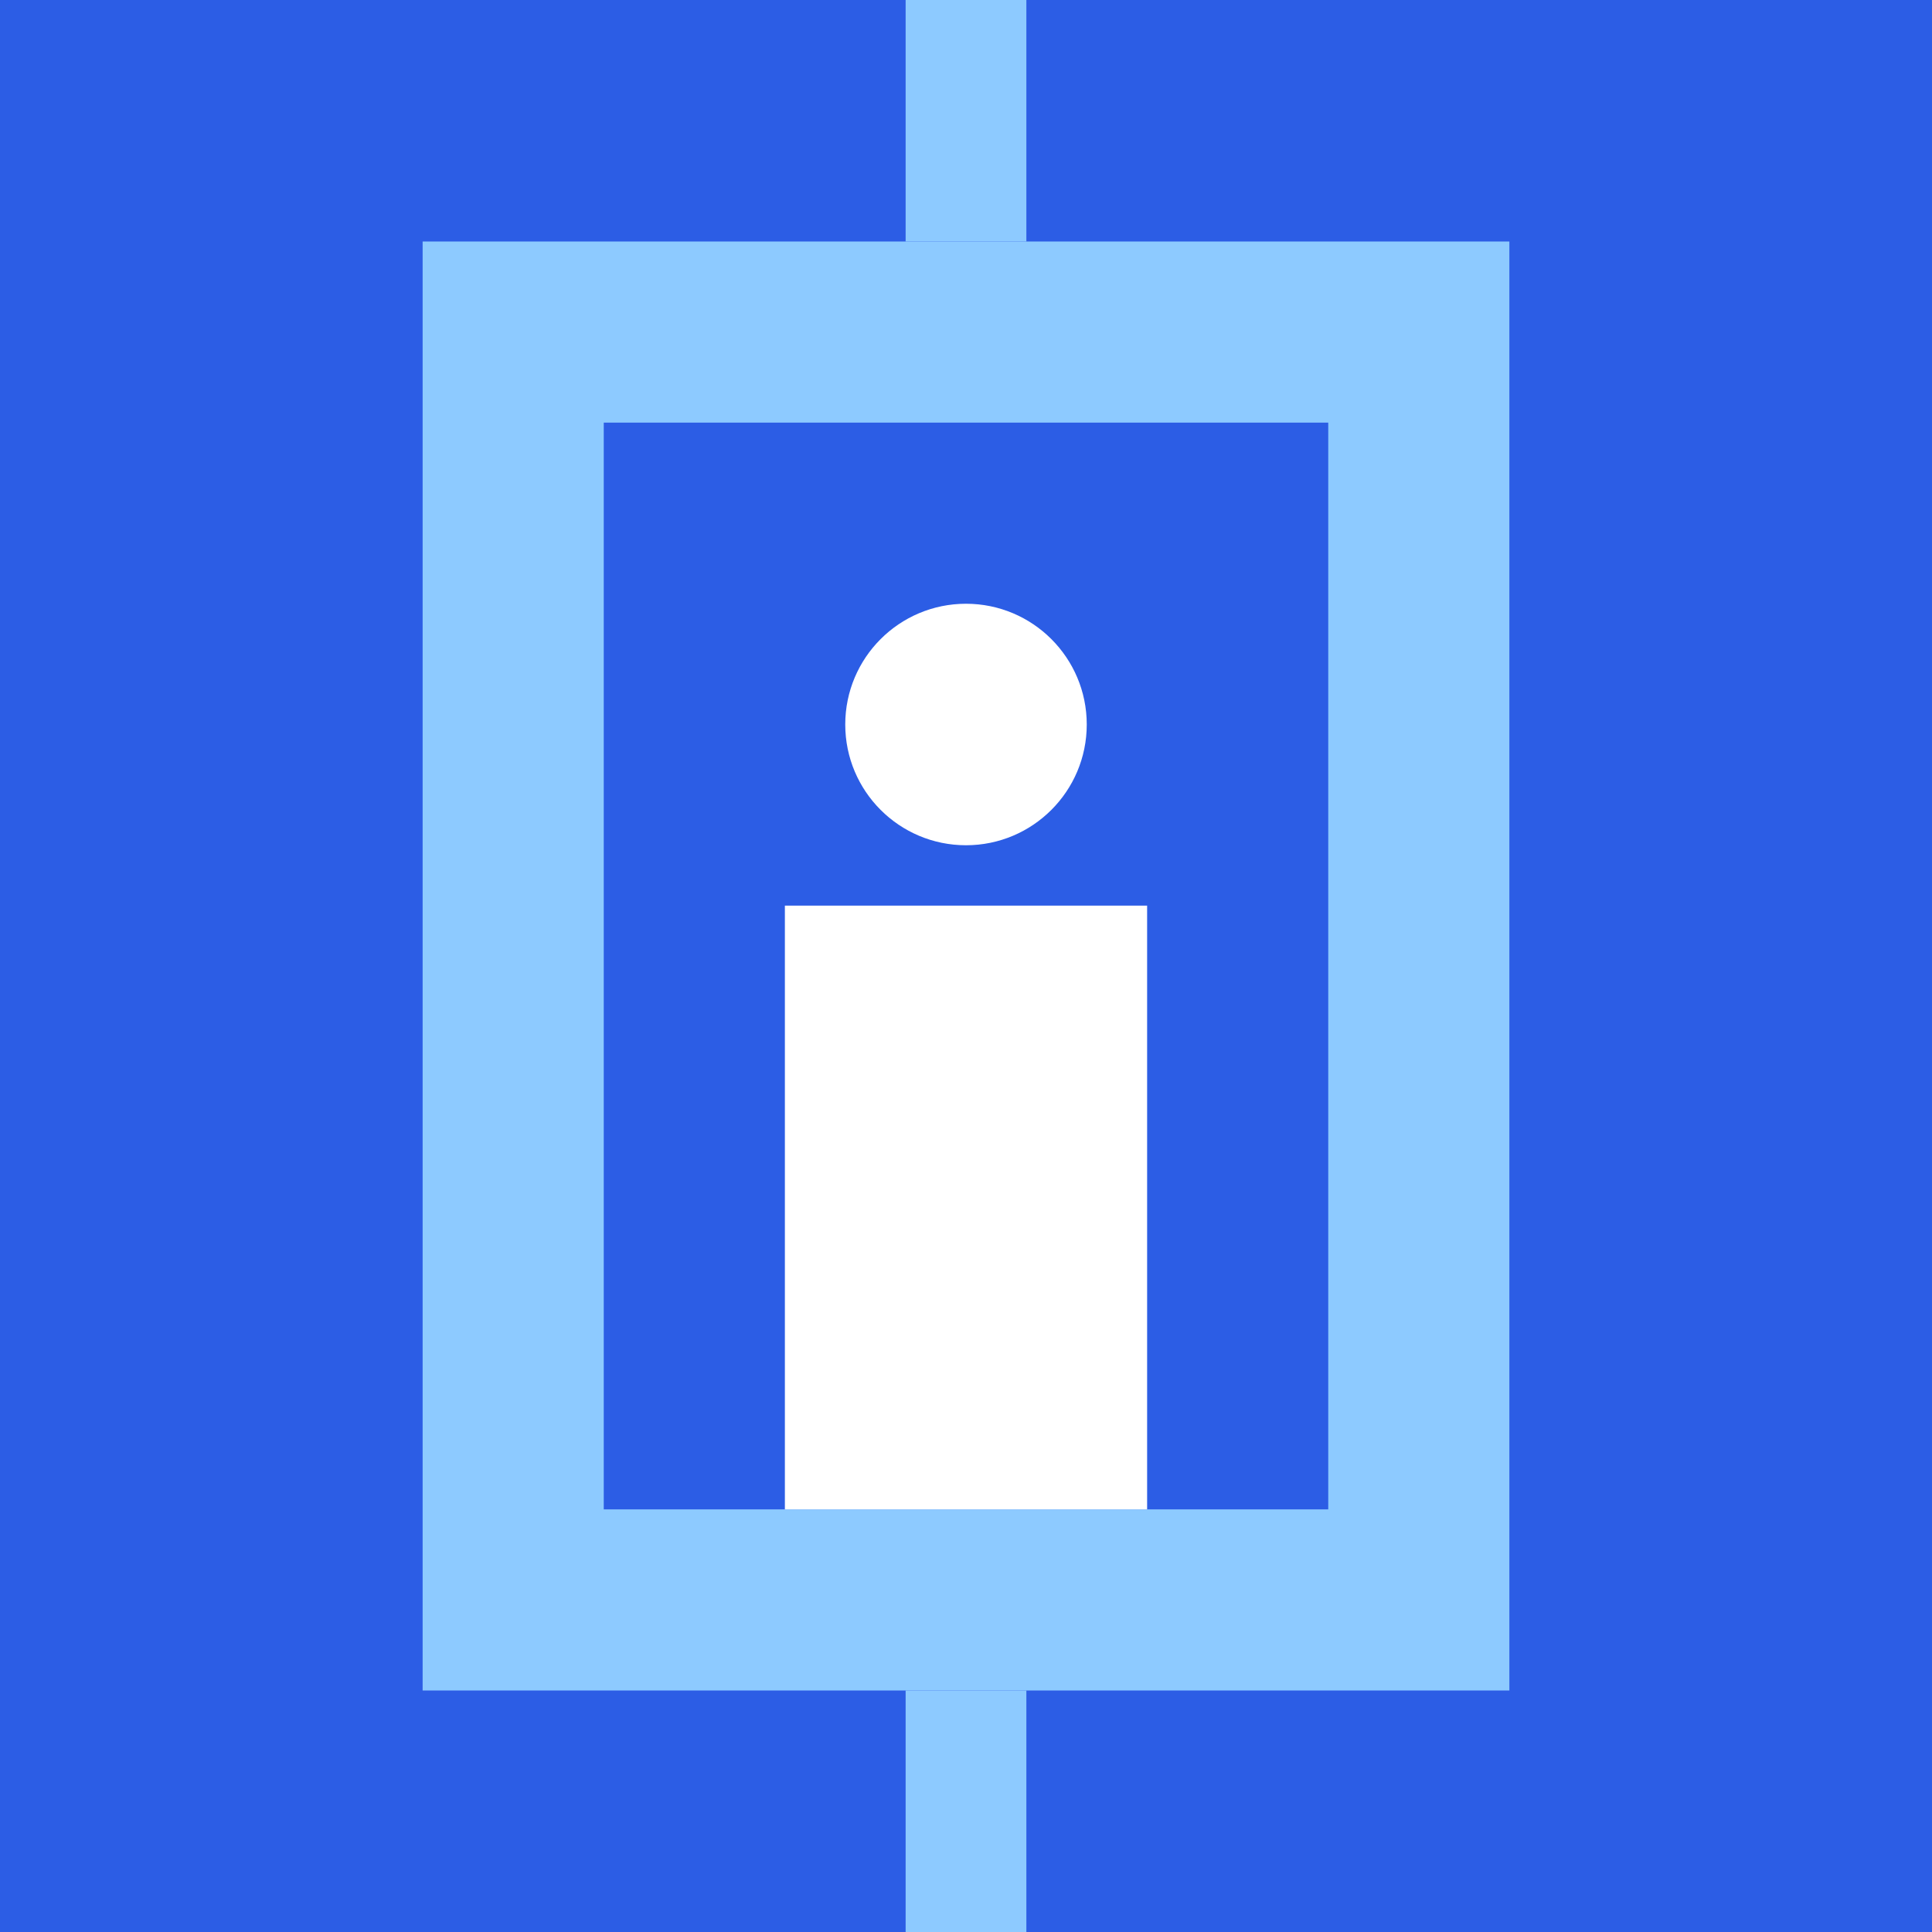
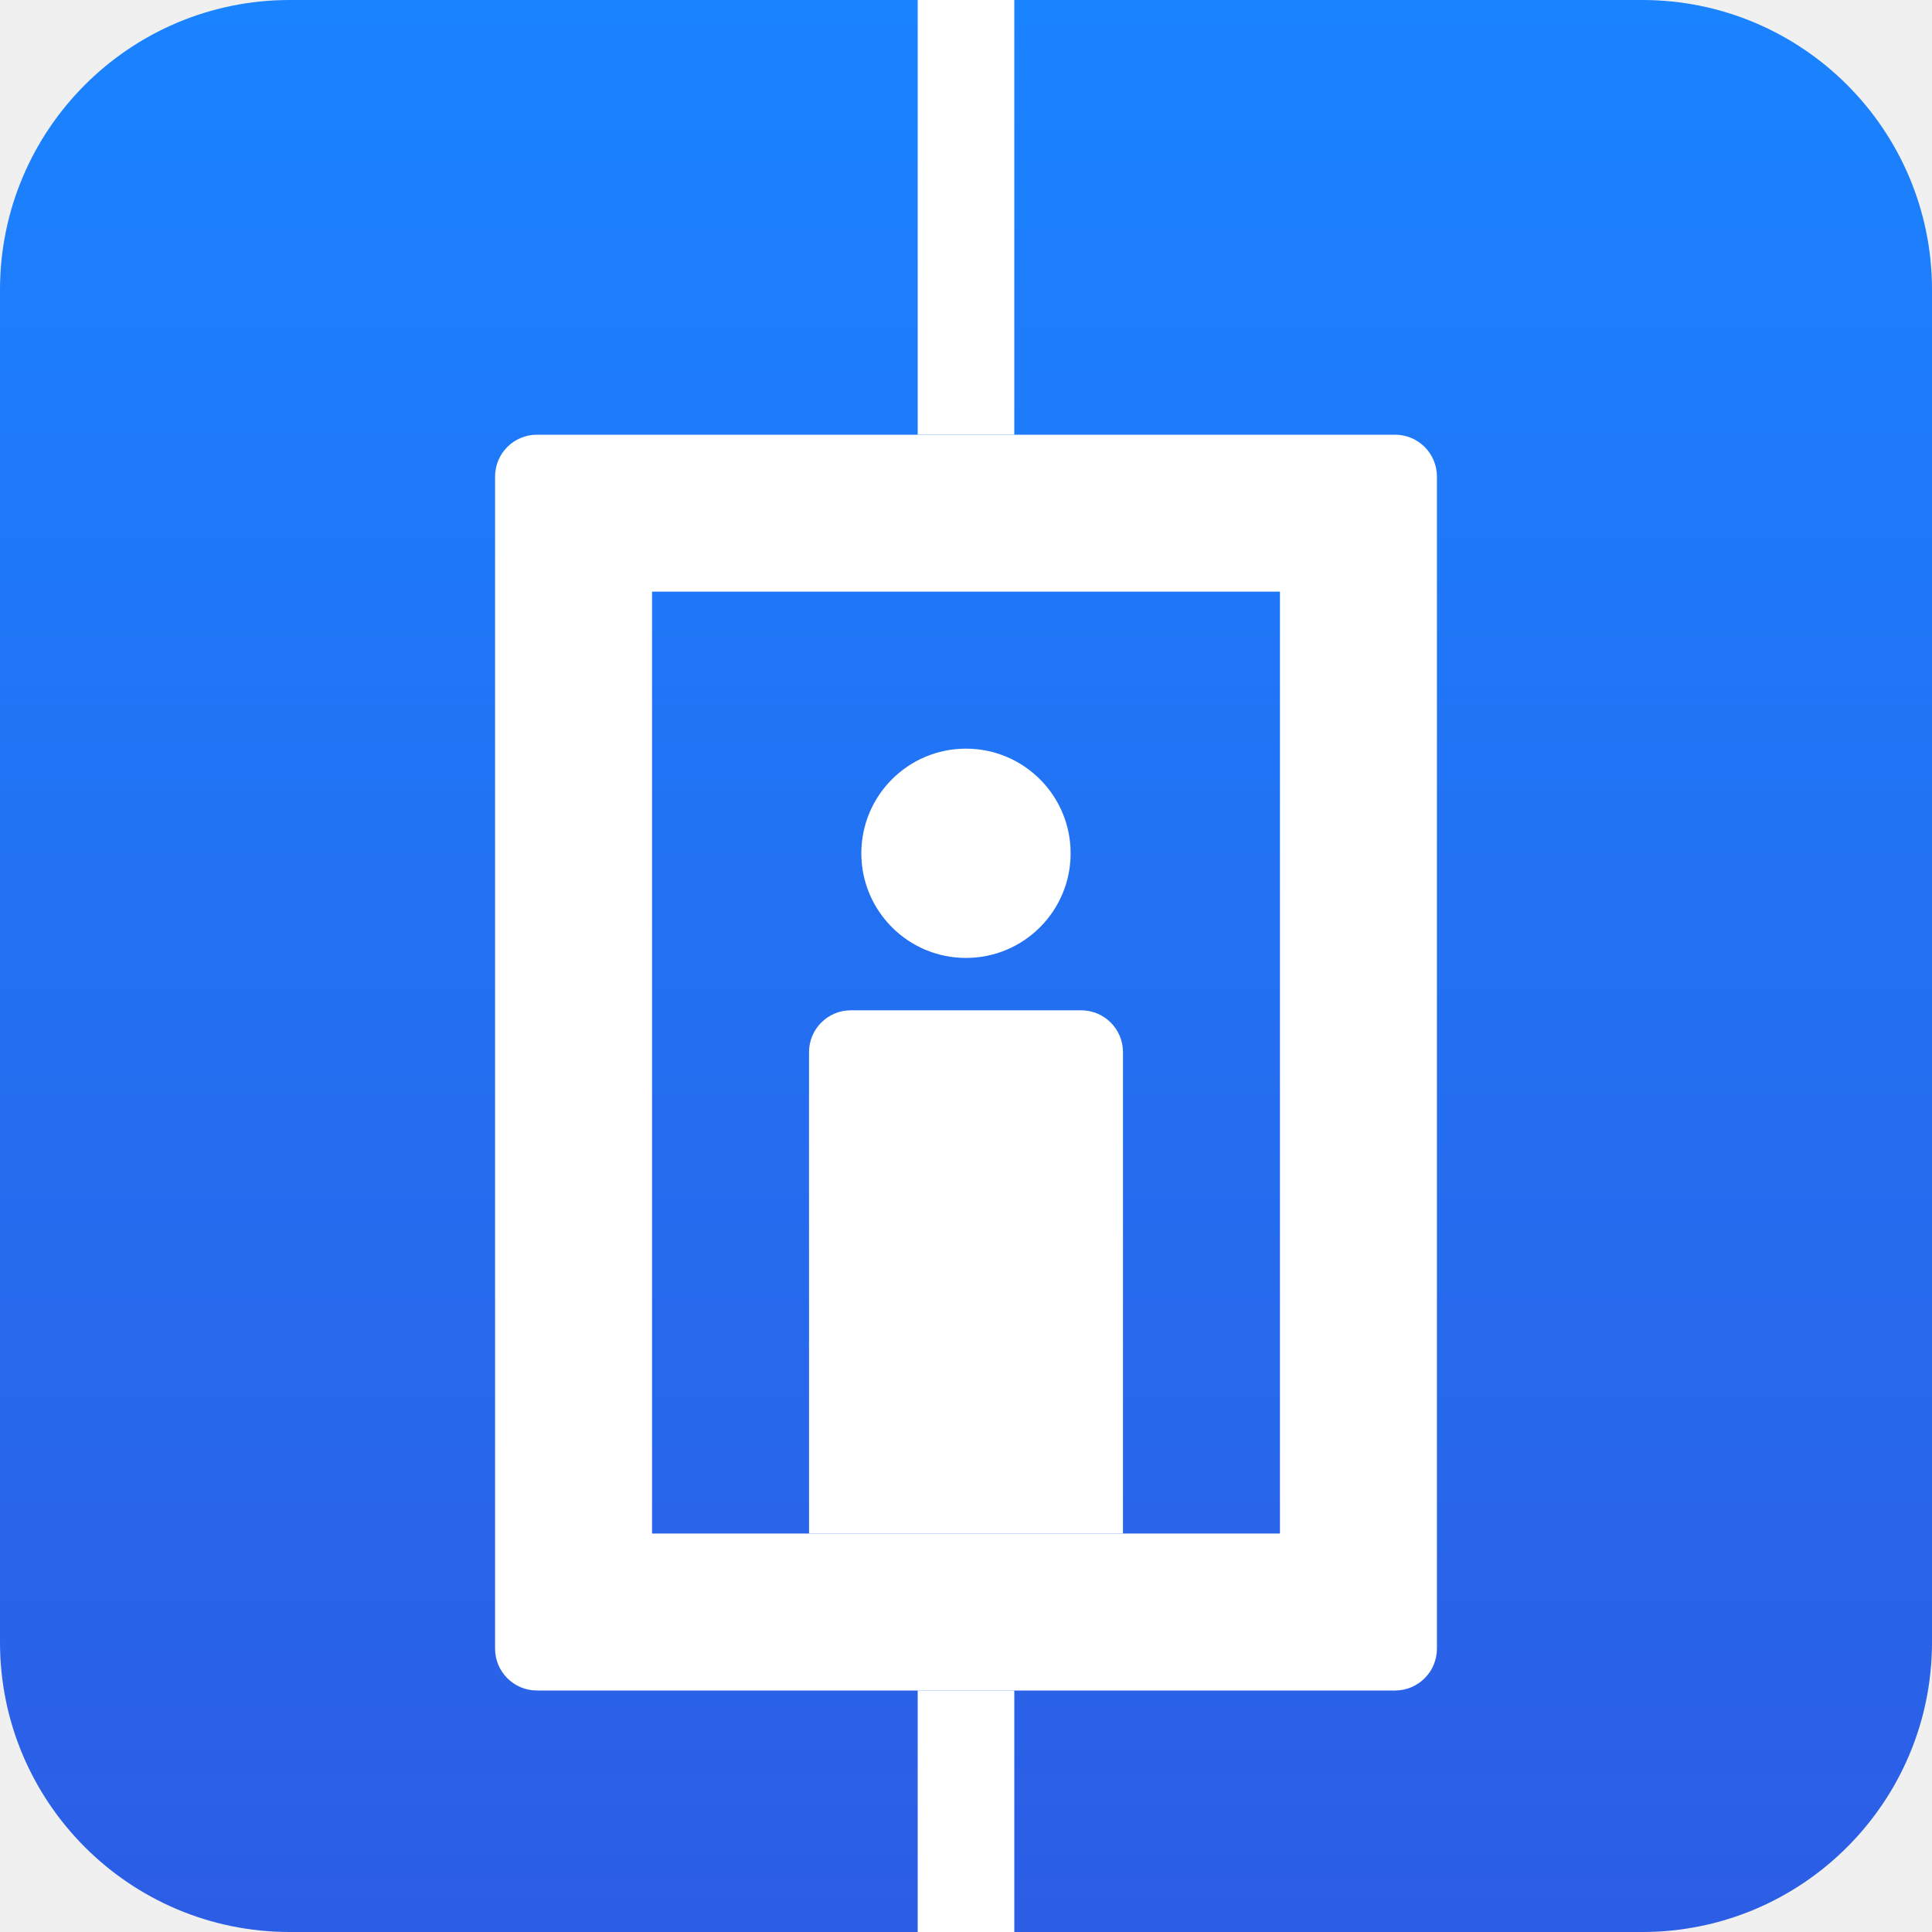
- <svg xmlns="http://www.w3.org/2000/svg" width="32" height="32" viewBox="0 0 32 32" fill="none">
-   <g clip-path="url(#clip0)">
-     <rect width="32" height="32" fill="#2C5DE5" />
-     <path fill-rule="evenodd" clip-rule="evenodd" d="M25 4H7V28H25V4ZM22 7H10V25H22V7Z" fill="#8DCAFF" />
-     <rect x="15" width="2" height="4" fill="#8DCAFF" />
-     <rect x="15" y="28" width="2" height="4" fill="#8DCAFF" />
-     <rect x="14" y="10" width="4" height="4" rx="2" fill="white" />
-     <rect x="13" y="15" width="6" height="10" fill="white" />
-   </g>
+ <svg xmlns="http://www.w3.org/2000/svg" width="40" height="40" viewBox="0 0 40 40" fill="none">
+   <rect width="40" height="40" rx="6" fill="url(#paint0_linear_1922_165)" />
+   <path fill-rule="evenodd" clip-rule="evenodd" d="M11.117 9C10.638 9 10.25 9.388 10.25 9.867V34.133C10.25 34.612 10.638 35 11.117 35H28.883C29.362 35 29.75 34.612 29.75 34.133V9.867C29.75 9.388 29.362 9 28.883 9H11.117ZM26.5 12.25H13.5V31.75H26.5V12.25Z" fill="white" />
+   <rect x="19" width="2" height="9" fill="white" />
+   <rect x="19" y="35" width="2" height="5" fill="white" />
+   <rect x="17.833" y="15.5" width="4.333" height="4.333" rx="2.167" fill="white" />
+   <path d="M16.75 21.783C16.75 21.305 17.138 20.917 17.617 20.917H22.383C22.862 20.917 23.25 21.305 23.25 21.783V31.75H16.75V21.783Z" fill="white" />
  <defs>
-     <clipPath id="clip0">
-       <rect width="32" height="32" fill="white" />
-     </clipPath>
+     <linearGradient id="paint0_linear_1922_165" x1="20" y1="-5.96046e-07" x2="20" y2="40" gradientUnits="userSpaceOnUse">
+       <stop stop-color="#1A83FF" />
+       <stop offset="1" stop-color="#2C5DE5" />
+     </linearGradient>
  </defs>
</svg>
